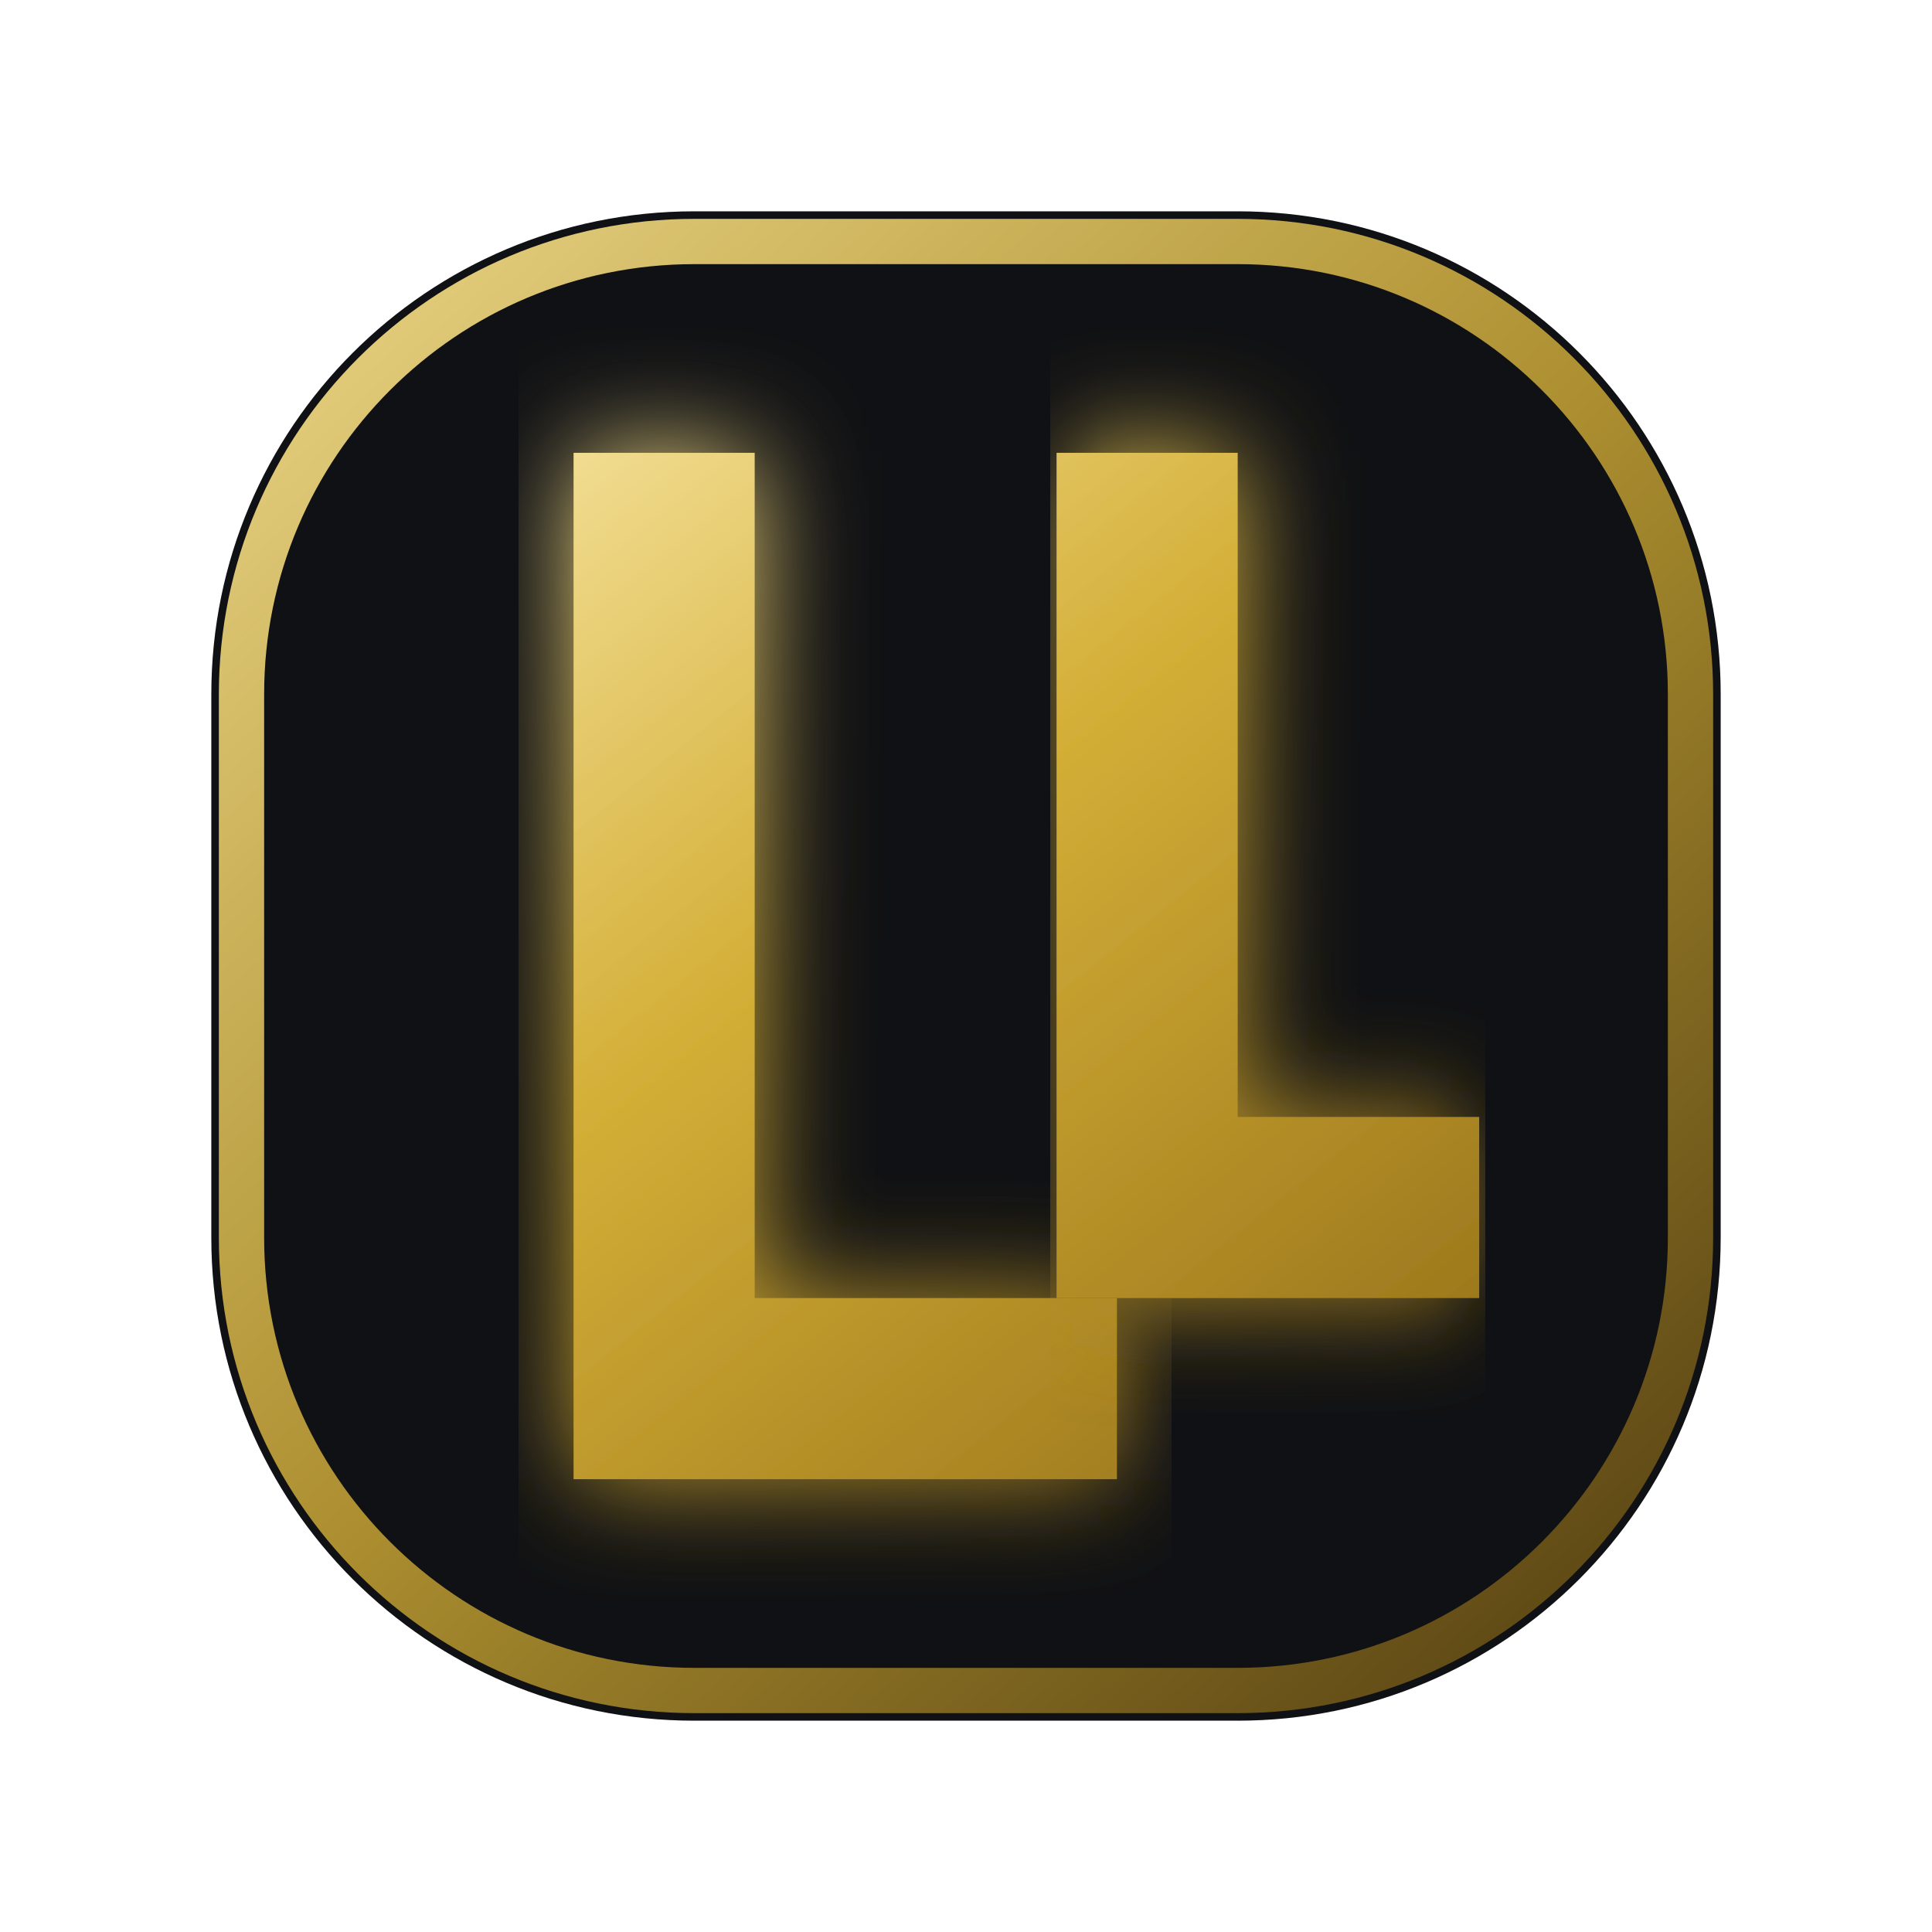
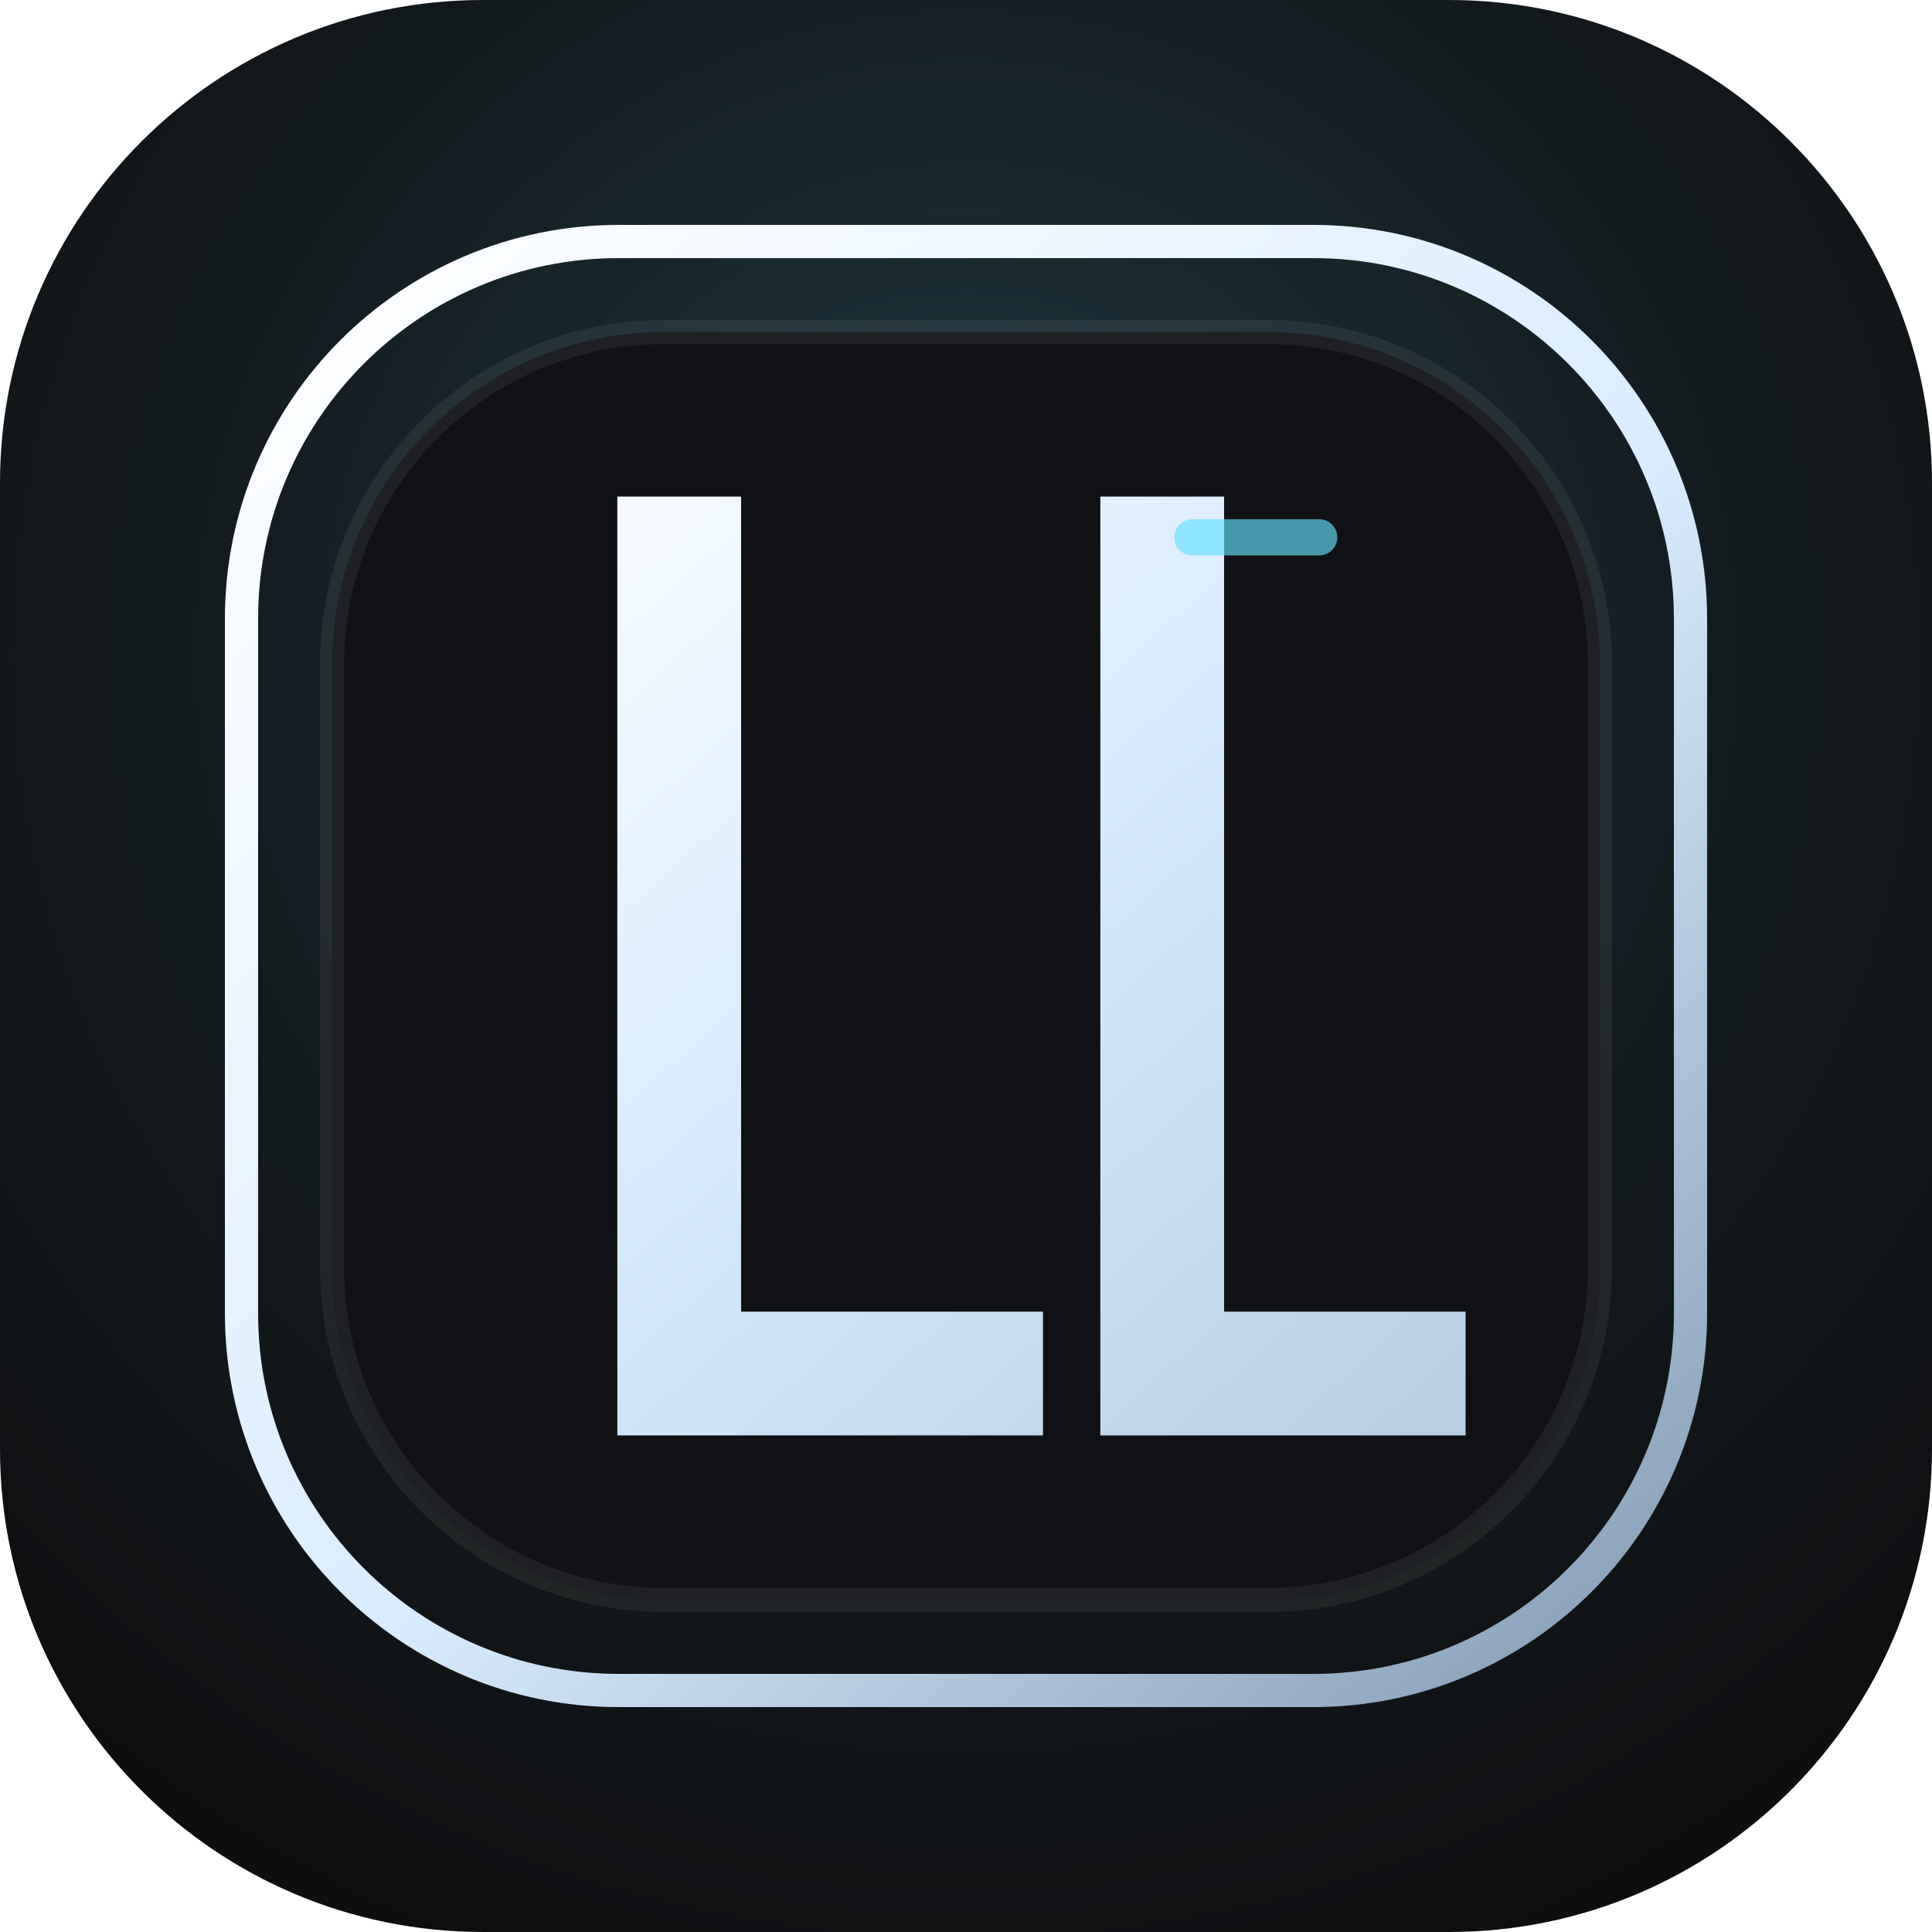
<svg xmlns="http://www.w3.org/2000/svg" viewBox="0 0 64 64" role="img" aria-labelledby="title desc">
  <defs>
-     <linearGradient id="gold" x1="16" y1="12" x2="48" y2="52" gradientUnits="userSpaceOnUse">
-       <stop offset="0" stop-color="#f8e7a6" />
-       <stop offset="0.42" stop-color="#d4af37" />
-       <stop offset="1" stop-color="#8f6a16" />
+     <linearGradient id="frame" x1="10" y1="8" x2="54" y2="56" gradientUnits="userSpaceOnUse">
+       <stop offset="0" stop-color="#ffffff" />
+       <stop offset="0.55" stop-color="#d9ecff" />
+       <stop offset="1" stop-color="#839cb5" />
    </linearGradient>
-     <linearGradient id="goldEdge" x1="10" y1="8" x2="54" y2="56" gradientUnits="userSpaceOnUse">
-       <stop offset="0" stop-color="#f3dd8a" stop-opacity="0.95" />
-       <stop offset="0.5" stop-color="#d4af37" stop-opacity="0.8" />
-       <stop offset="1" stop-color="#6f5312" stop-opacity="0.75" />
+     <linearGradient id="monogram" x1="16" y1="14" x2="48" y2="50" gradientUnits="userSpaceOnUse">
+       <stop offset="0" stop-color="#ffffff" />
+       <stop offset="0.45" stop-color="#d9ecff" />
+       <stop offset="1" stop-color="#b4cde1" />
    </linearGradient>
-     <filter id="goldGlow" x="-40%" y="-40%" width="180%" height="180%">
-       <feGaussianBlur stdDeviation="1.8" result="blur" />
+     <radialGradient id="glow" cx="0.5" cy="0.34" r="0.72">
+       <stop offset="0" stop-color="#62e0ff" stop-opacity="0.22" />
+       <stop offset="0.55" stop-color="#62e0ff" stop-opacity="0.06" />
+       <stop offset="1" stop-color="#62e0ff" stop-opacity="0" />
+     </radialGradient>
+     <filter id="softGlow" x="-40%" y="-40%" width="180%" height="180%">
+       <feGaussianBlur stdDeviation="1.4" result="blur" />
      <feMerge>
        <feMergeNode in="blur" />
        <feMergeNode in="SourceGraphic" />
      </feMerge>
    </filter>
  </defs>
-   <rect x="7" y="7" width="50" height="50" rx="16" fill="#101114" />
-   <rect x="8" y="8" width="48" height="48" rx="15" fill="none" stroke="url(#goldEdge)" stroke-width="1.5" />
-   <g fill="none" stroke-linecap="square" stroke-linejoin="miter">
-     <path d="M22 18v28h12" stroke="url(#gold)" stroke-width="6" filter="url(#goldGlow)" />
-     <path d="M38 18v22h8" stroke="url(#gold)" stroke-width="6" filter="url(#goldGlow)" />
+   <rect width="64" height="64" rx="16" fill="#0e0e10" />
+   <rect width="64" height="64" rx="16" fill="url(#glow)" />
+   <rect x="8" y="8" width="48" height="48" rx="12.5" fill="none" stroke="url(#frame)" stroke-width="1.1" />
+   <rect x="11" y="11" width="42" height="42" rx="11" fill="#101114" stroke="#ffffff10" stroke-width="0.8" />
+   <g fill="none" stroke="url(#monogram)" stroke-linecap="square" stroke-linejoin="miter">
+     <path d="M22.5 18.5v27h10" stroke-width="4.1" />
+     <path d="M38.5 18.5v27h8" stroke-width="4.1" />
  </g>
+   <path d="M39.5 17.8h4.2" stroke="#62e0ff" stroke-width="1.2" stroke-linecap="round" opacity="0.65" />
</svg>
